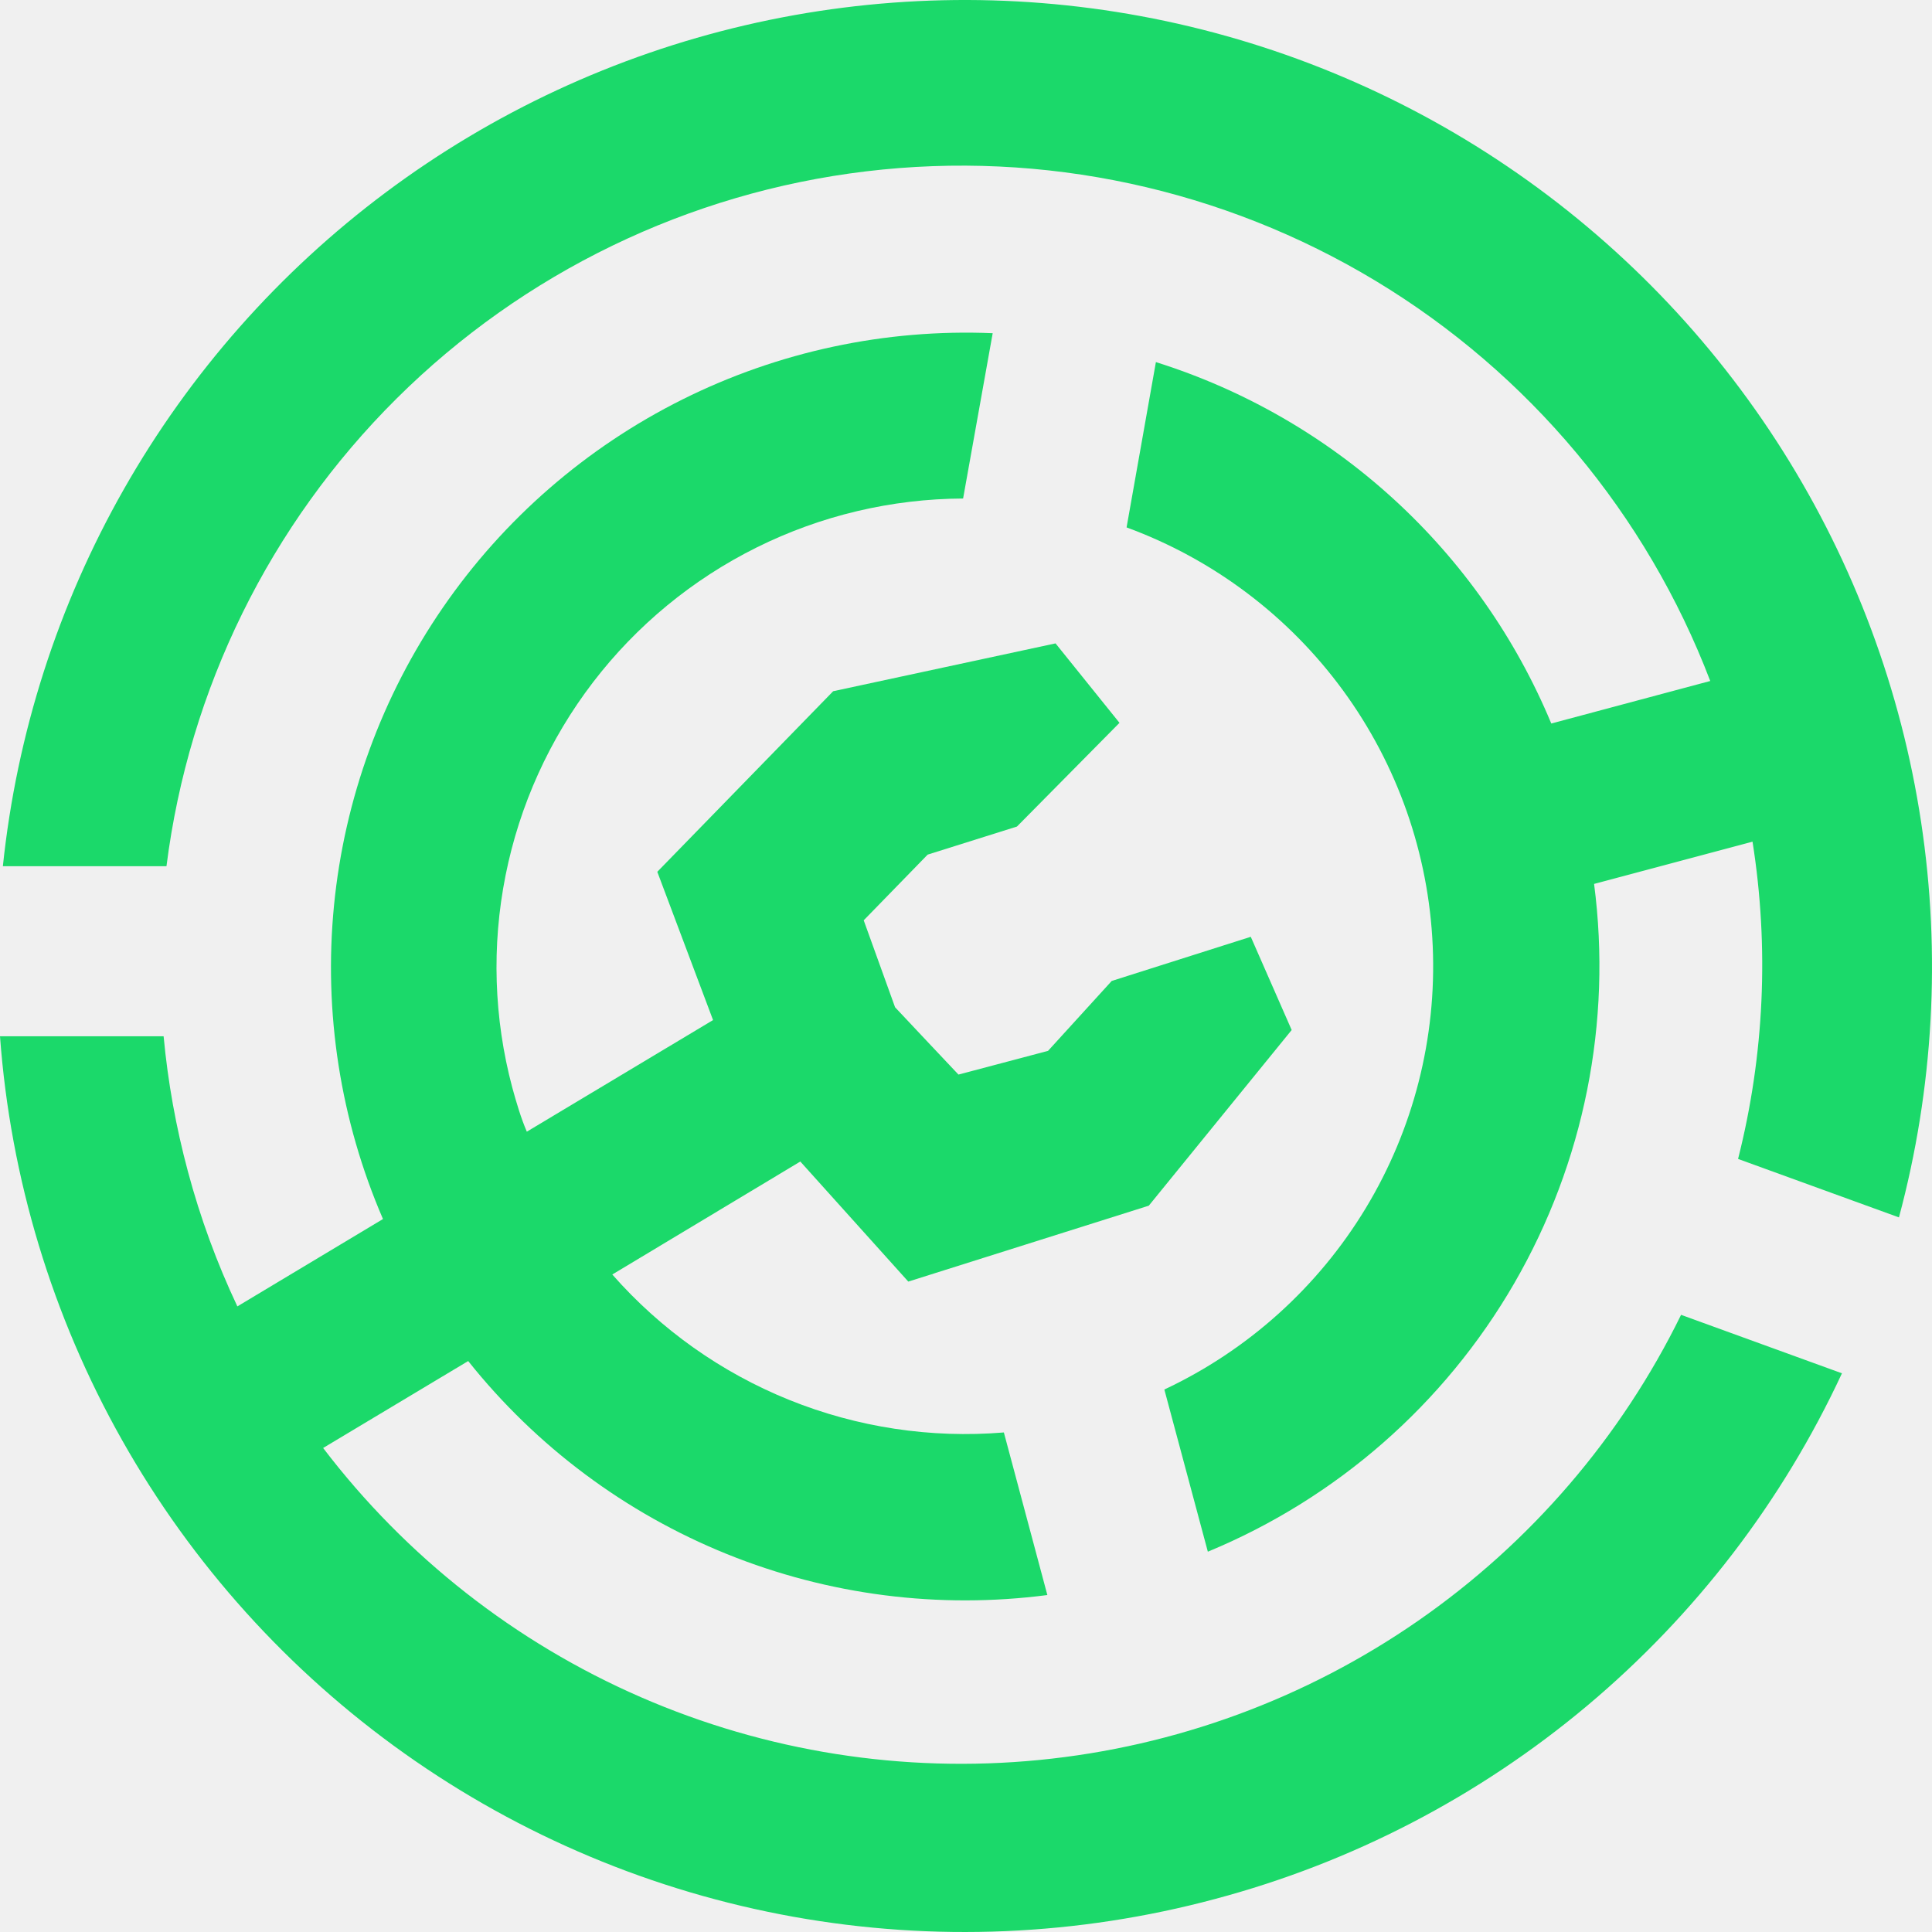
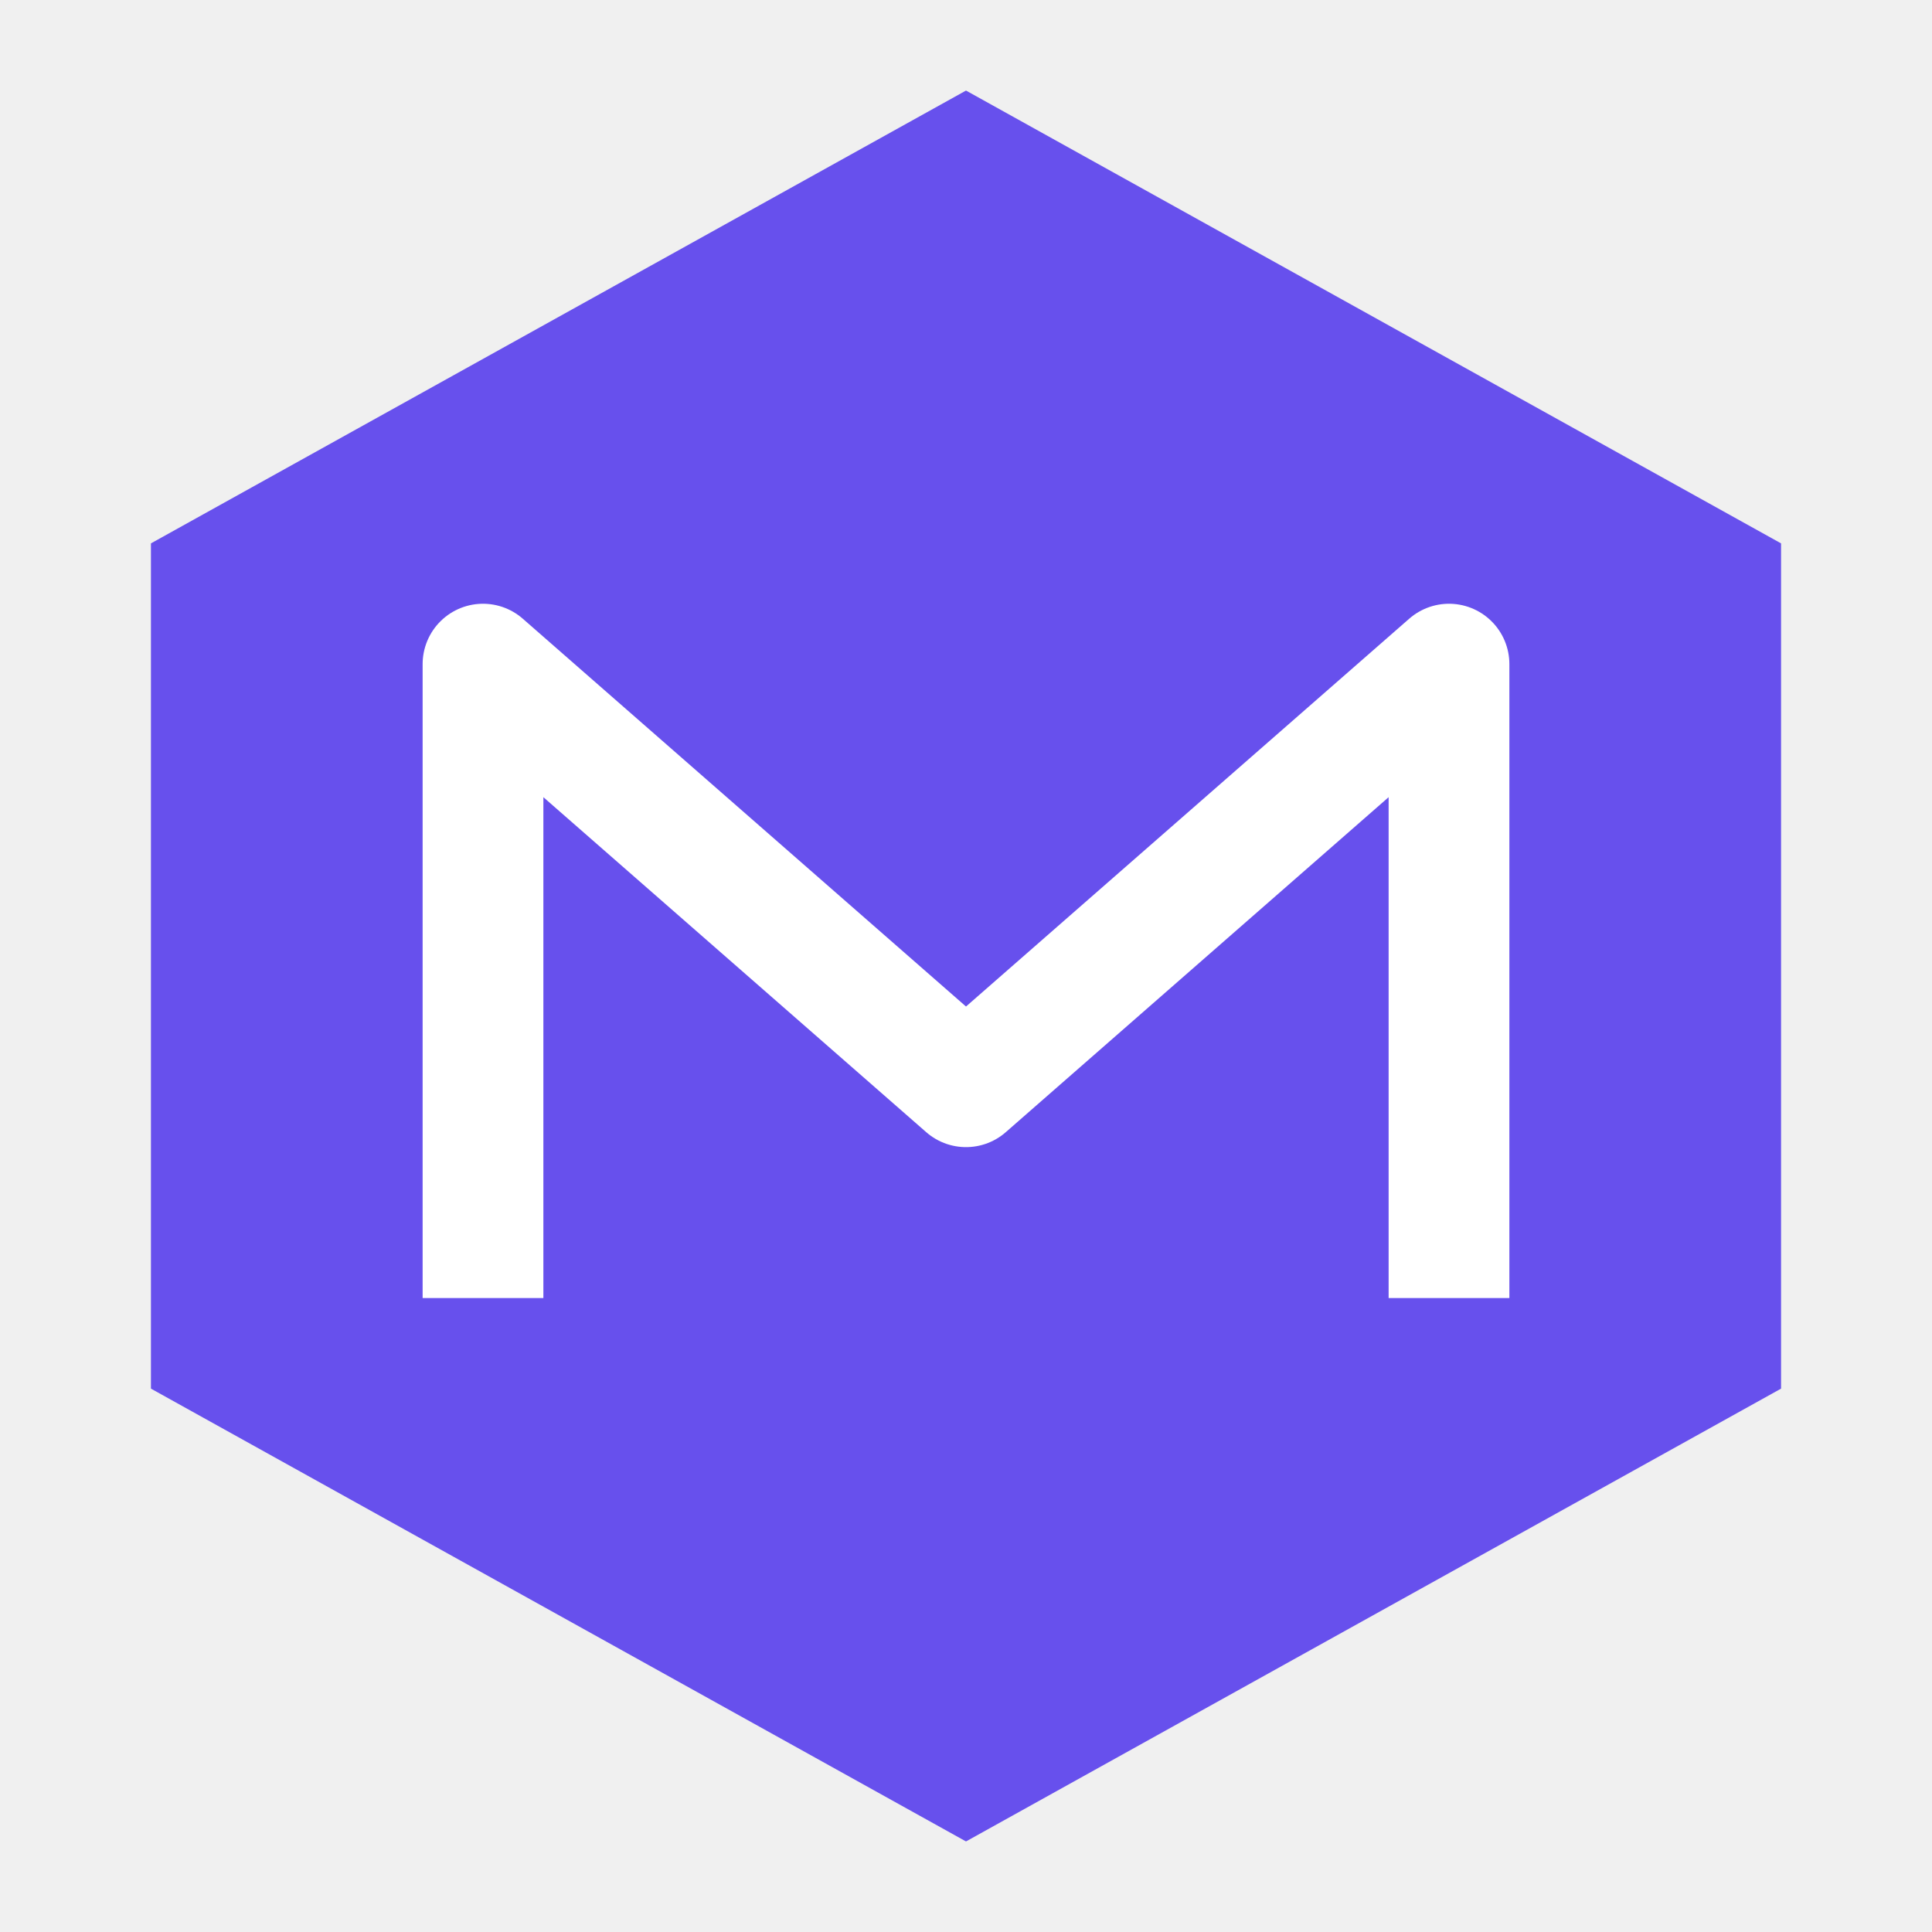
- <svg xmlns="http://www.w3.org/2000/svg" width="200" height="200" viewBox="0 0 200 200" fill="none">
-   <g clip-path="url(#clip0_6205_20699)">
-     <path fill-rule="evenodd" clip-rule="evenodd" d="M196.578 126.025C200.159 112.688 200.94 98.756 198.873 85.103C196.806 71.45 191.934 58.372 184.565 46.693C177.196 35.013 167.488 24.984 156.053 17.237C144.618 9.489 131.703 4.191 118.12 1.675C104.537 -0.841 90.58 -0.52 77.127 2.618C63.674 5.755 51.016 11.642 39.949 19.907C28.883 28.172 19.647 38.636 12.823 50.642C5.999 62.648 1.734 75.936 0.297 89.669H17.233C19.554 71.325 27.942 54.283 41.063 41.25C54.184 28.217 71.287 19.941 89.653 17.738C108.019 15.534 126.595 19.53 142.429 29.089C158.263 38.648 170.447 53.222 177.044 70.496L160.588 74.898C156.908 66.055 151.338 58.124 144.267 51.661C137.196 45.198 128.797 40.359 119.658 37.484L116.623 54.597C125.592 57.888 133.386 63.757 139.025 71.466C144.664 79.174 147.896 88.378 148.314 97.918C148.732 107.459 146.317 116.91 141.374 125.082C136.43 133.254 129.179 139.781 120.533 143.843L125.035 160.631C138.378 155.108 149.527 145.342 156.755 132.845C163.983 120.348 166.888 105.817 165.019 91.503L181.42 87.13C183.151 98.066 182.643 109.239 179.924 119.973L196.578 126.025Z" fill="#1BD96A" />
-     <path d="M125.797 196.578C111.561 200.398 96.658 201.029 82.151 198.426C67.644 195.823 53.89 190.049 41.873 181.519C29.856 172.988 19.872 161.91 12.634 149.076C5.395 136.242 1.081 121.969 0 107.276H16.937C17.377 111.998 18.218 116.676 19.449 121.256C20.733 126.061 22.448 130.74 24.572 135.237L39.646 126.194C35.236 115.982 33.491 104.819 34.575 93.749C35.658 82.679 39.535 72.066 45.843 62.902C52.15 53.739 60.68 46.326 70.636 41.357C80.591 36.388 91.645 34.027 102.763 34.493L99.7 51.606C92.284 51.64 84.975 53.372 78.334 56.67C71.692 59.968 65.895 64.744 61.388 70.63C56.881 76.517 53.783 83.358 52.334 90.627C50.884 97.897 51.121 105.402 53.026 112.566C53.463 114.16 53.929 115.74 54.536 117.151L73.815 105.597L68.043 90.248L86.25 71.555L109.269 66.603L115.889 74.828L105.275 85.564L96.031 88.47L89.411 95.27L92.657 104.271C92.657 104.271 99.206 111.24 99.22 111.24L108.493 108.785L115.084 101.548L129.48 96.977L133.714 106.627L118.923 124.812L94.026 132.67L82.848 120.241L63.385 131.936C68.395 137.636 74.671 142.083 81.71 144.923C88.749 147.762 96.356 148.914 103.92 148.287L108.422 165.118C97.188 166.584 85.765 165.124 75.261 160.88C64.756 156.636 55.527 149.752 48.467 140.895L33.45 149.895C42.026 161.15 53.34 170.026 66.315 175.679C79.29 181.331 93.496 183.574 107.582 182.193C121.669 180.811 135.168 175.853 146.797 167.787C158.426 159.722 167.798 148.818 174.024 136.112L190.678 142.164C184.512 155.432 175.504 167.182 164.293 176.585C153.081 185.988 139.939 192.813 125.797 196.578Z" fill="#1BD96A" />
-   </g>
-   <defs>
-     <clipPath id="clip0_6205_20699">
-       <rect width="200" height="200" fill="white" />
-     </clipPath>
-   </defs>
+ <svg xmlns="http://www.w3.org/2000/svg" viewBox="0 0 64 64">
+   <path fill="#6750ed" d="M32 3 59 18v28L32 61 5 46V18z" />
+   <path fill="none" stroke="white" stroke-width="4" stroke-linejoin="round" d="M16 43V22l16 14 16-14v21" />
</svg>
